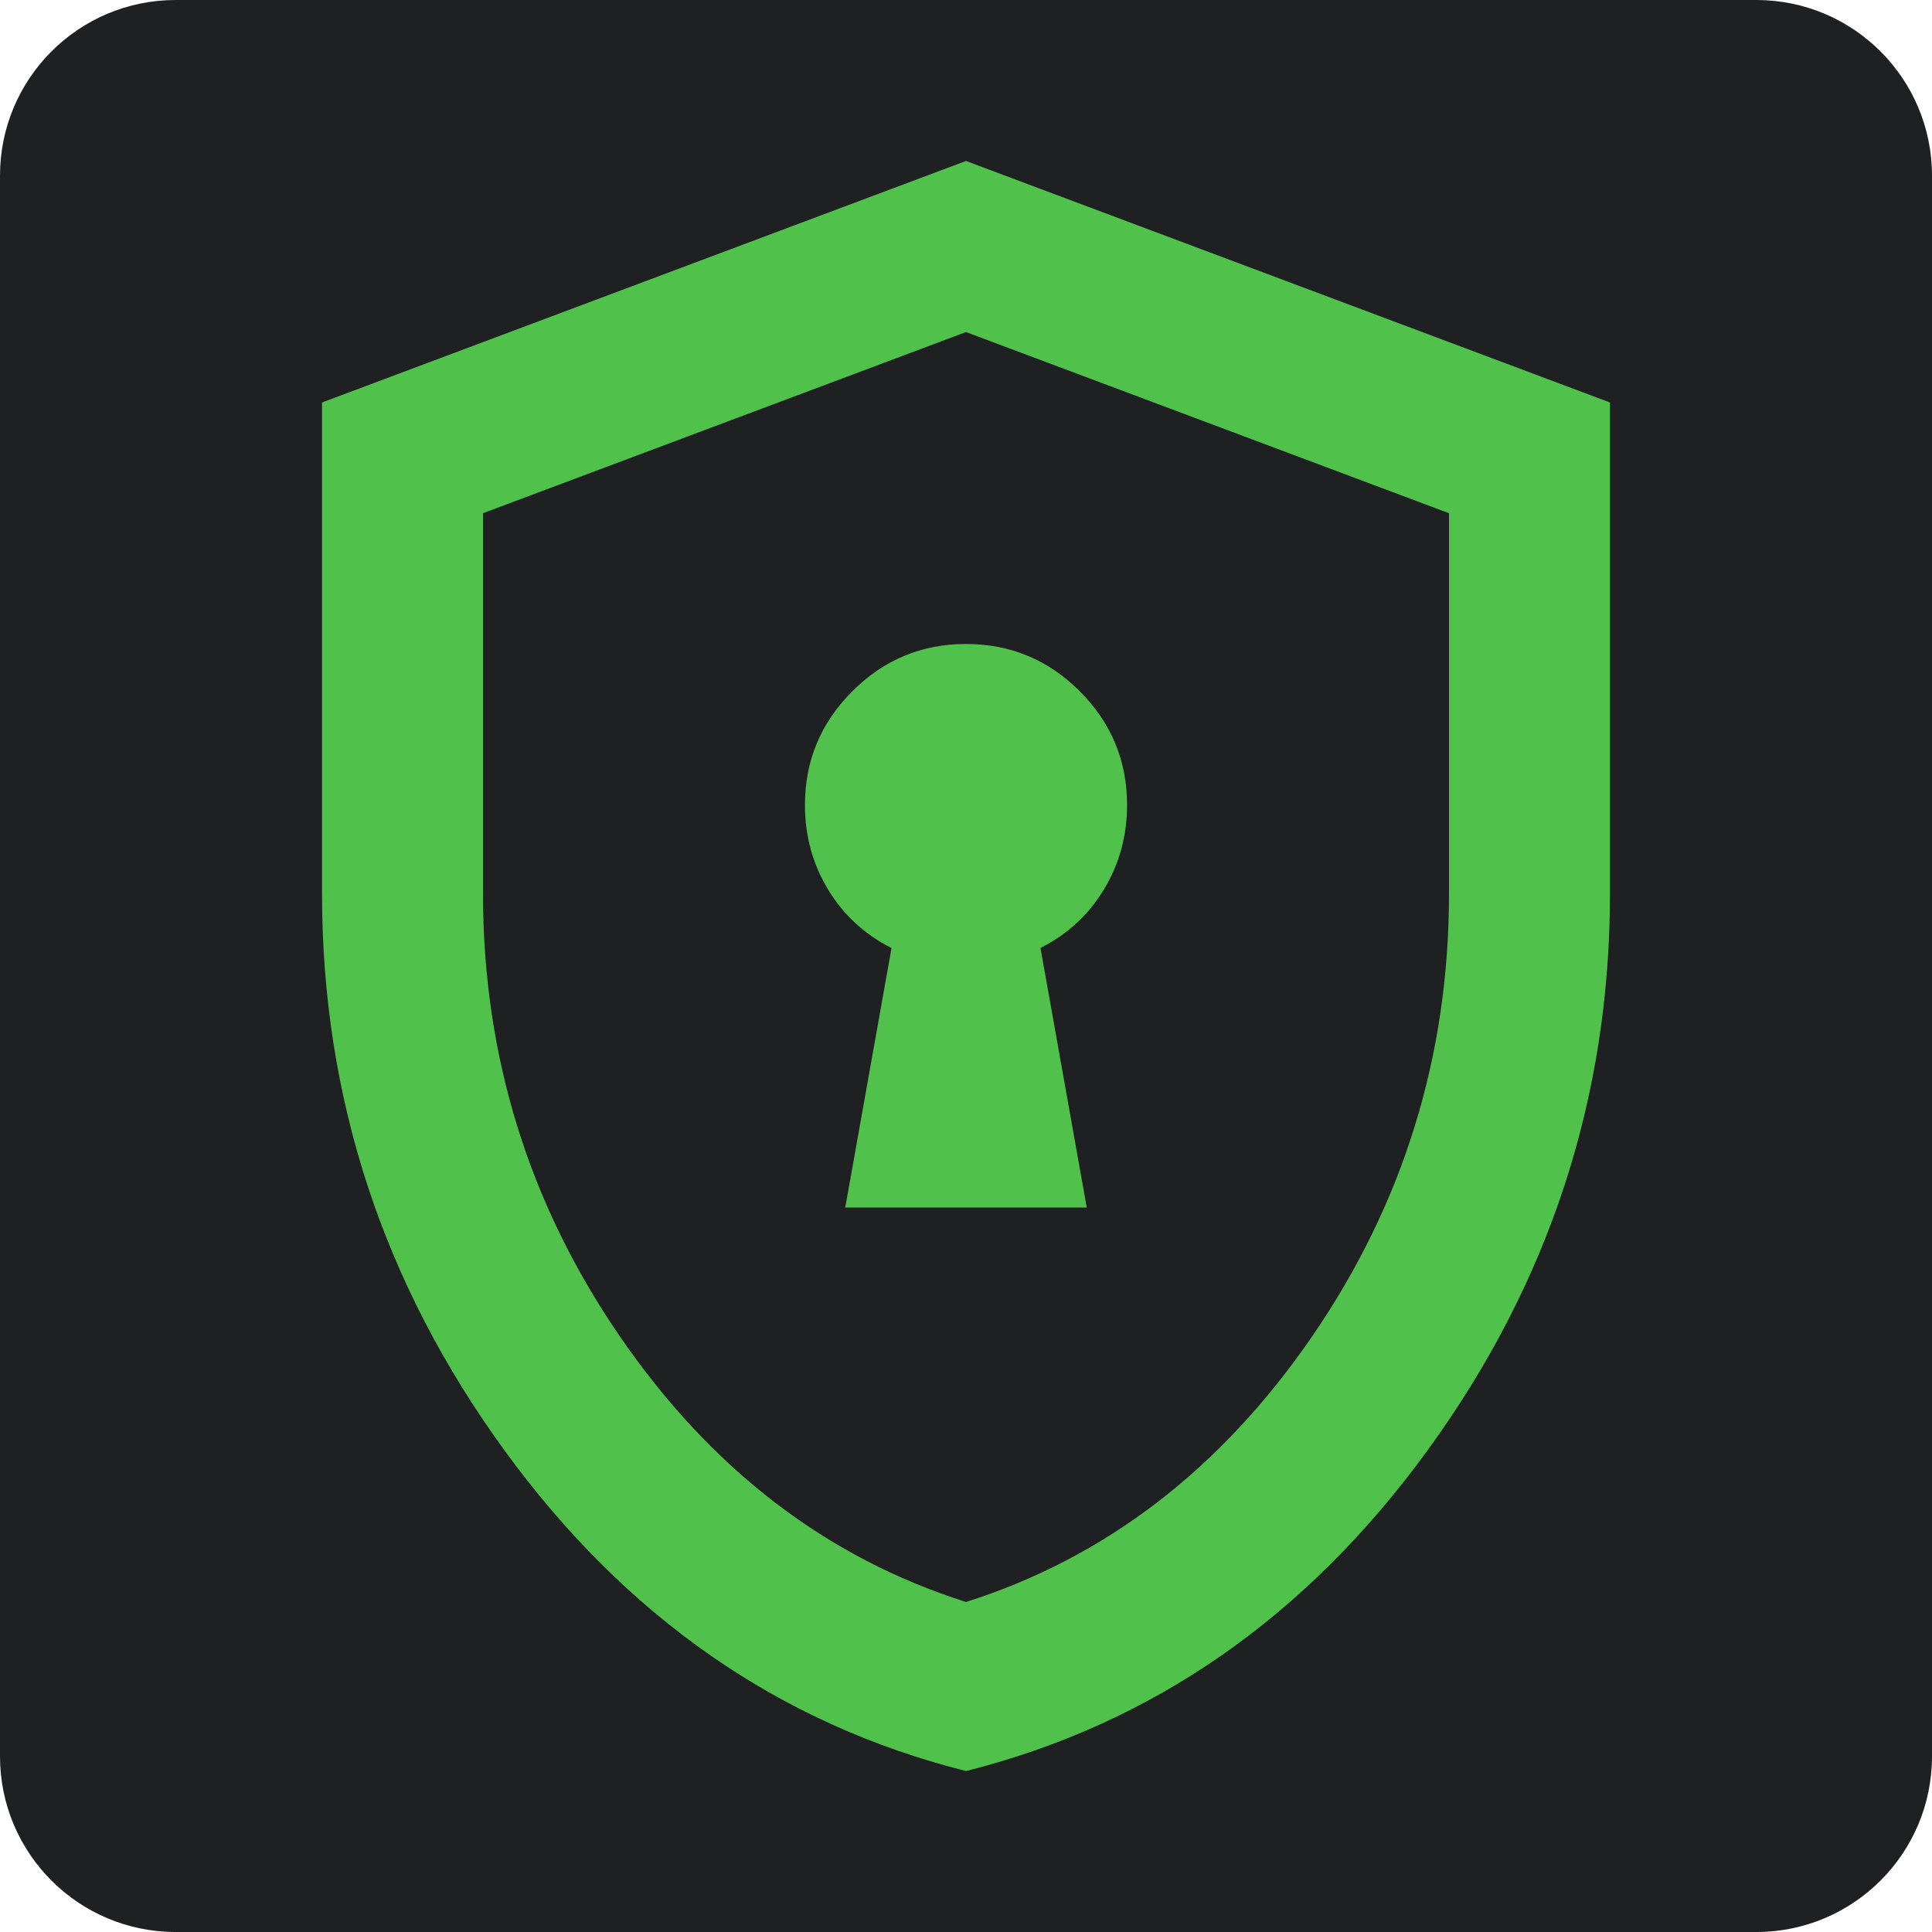
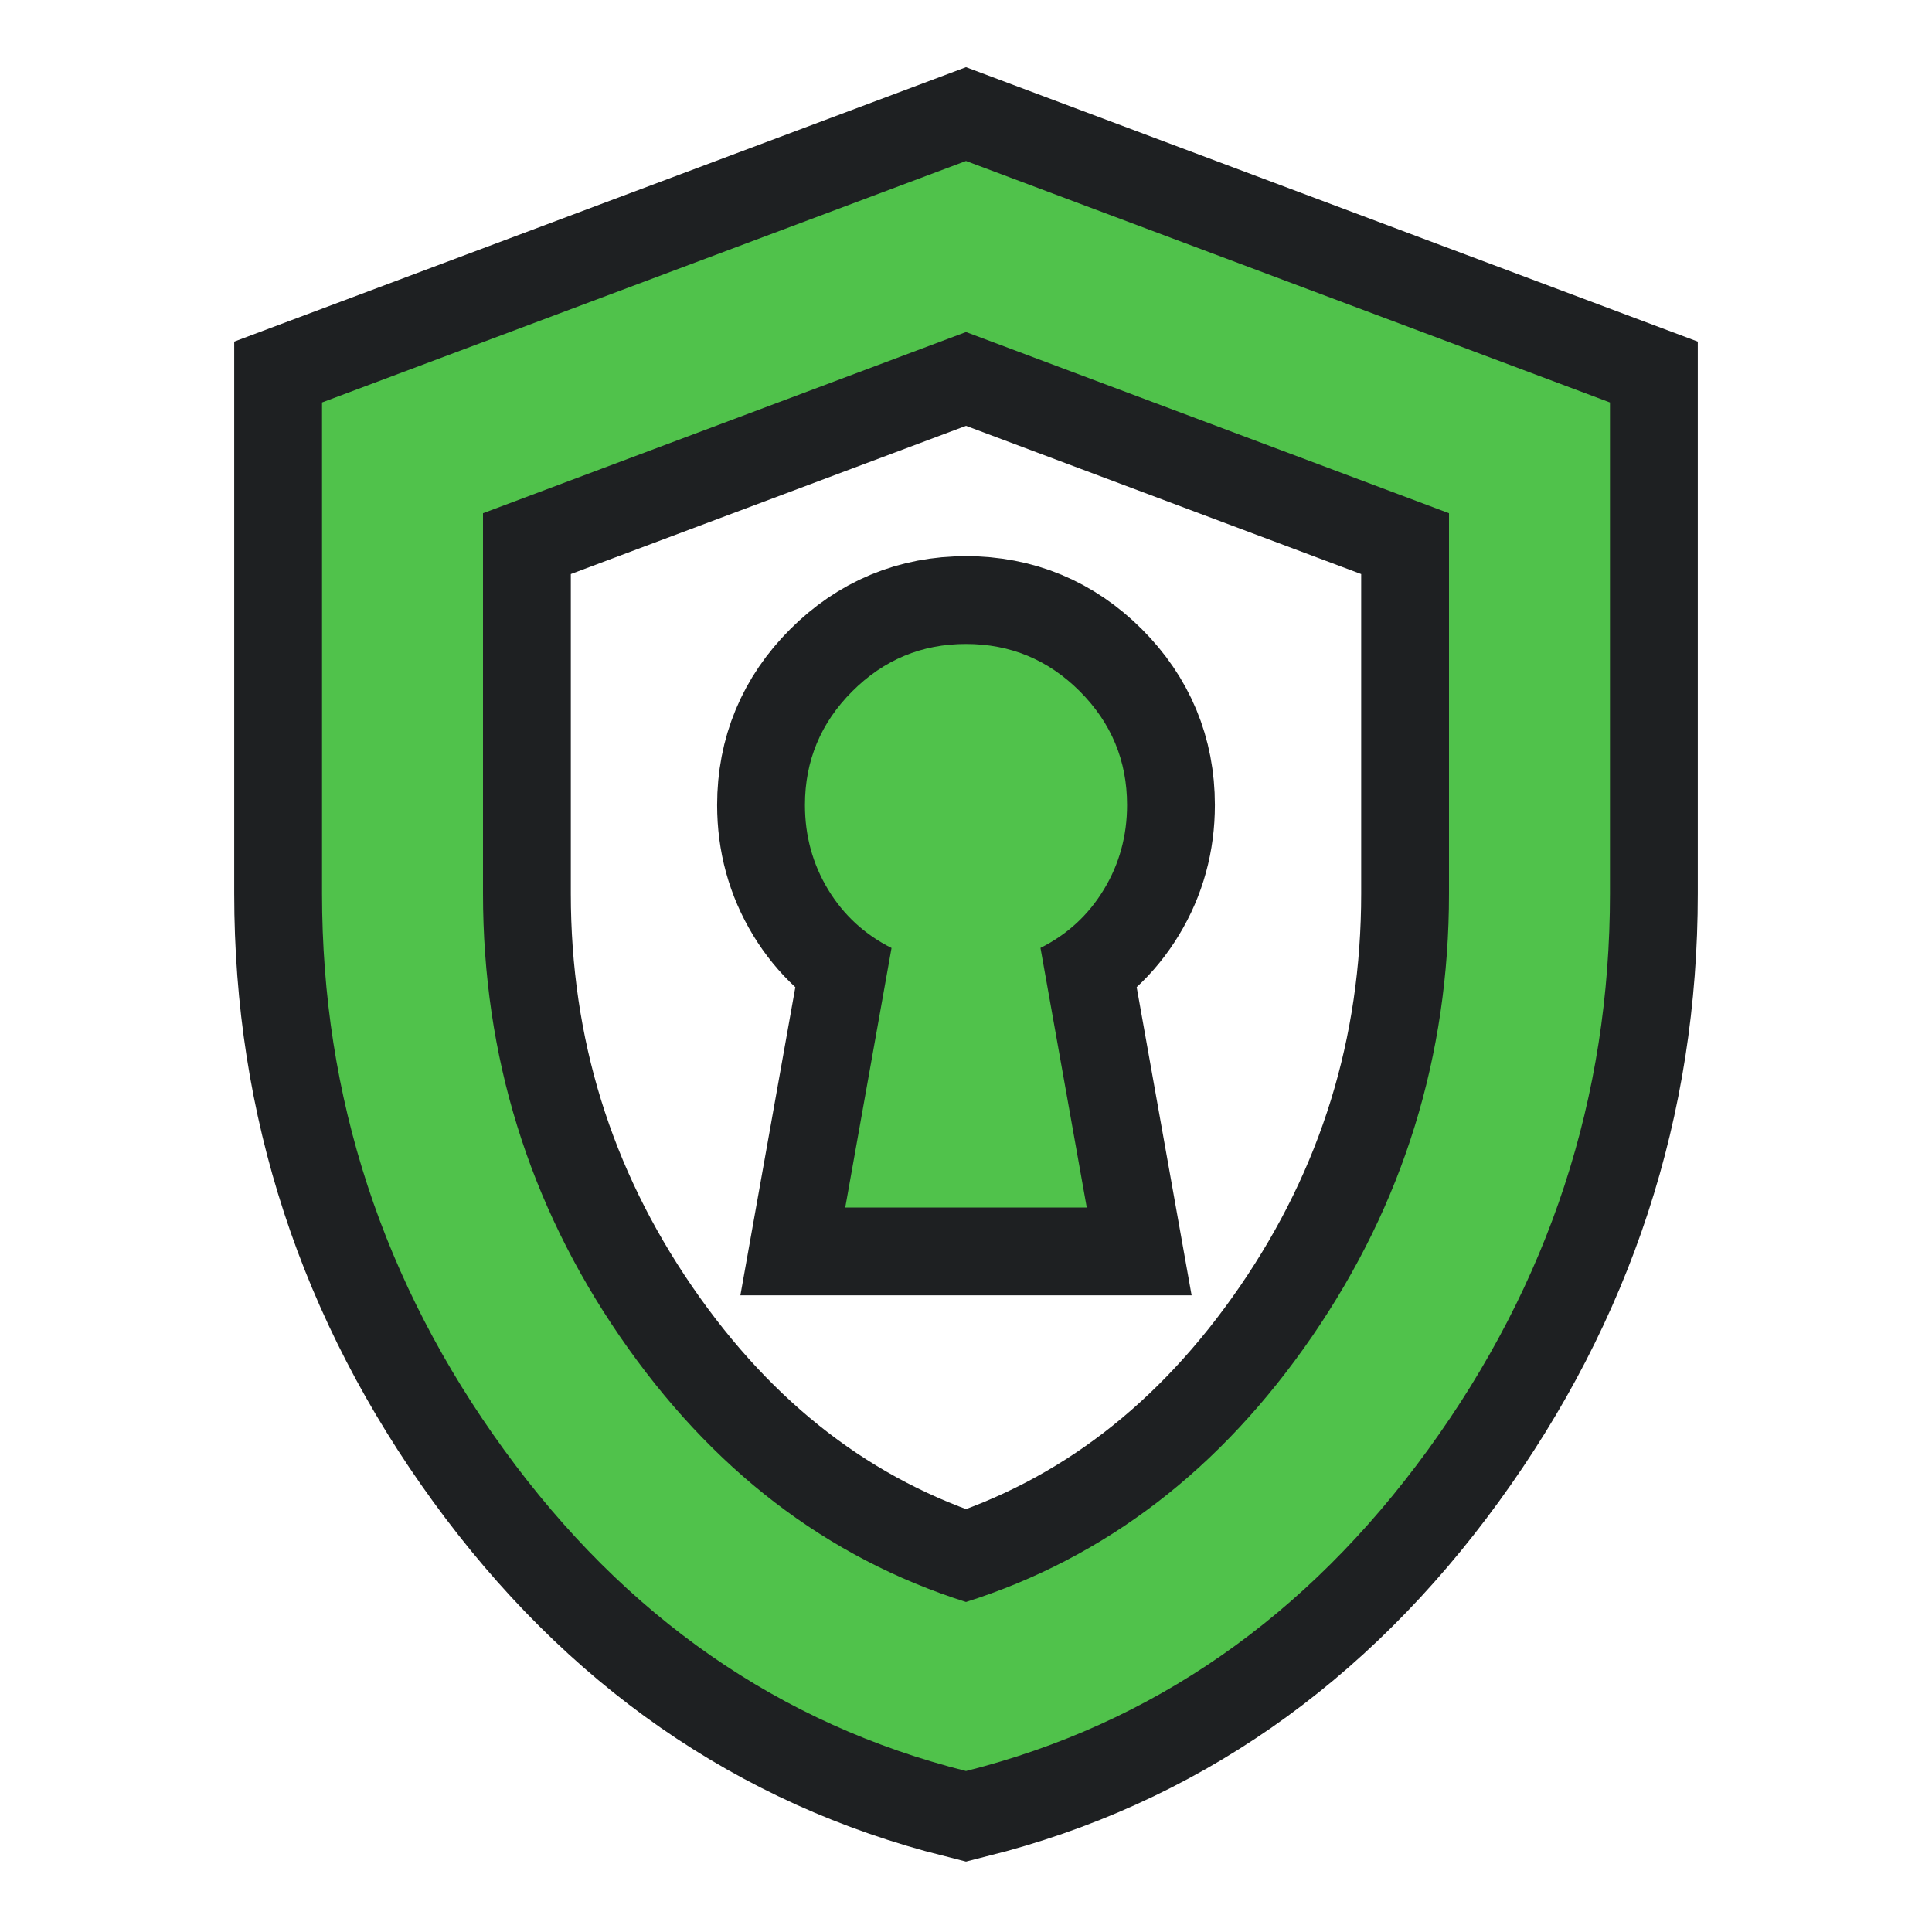
- <svg xmlns="http://www.w3.org/2000/svg" height="22" width="22">
-   <style type="text/css" id="current-color-scheme">
-     .ColorScheme-PositiveText {
-       color: #50c24b;
-     }
+ <svg xmlns="http://www.w3.org/2000/svg" height="22" width="22" version="1.1">
+   <defs>
+     <style type="text/css" id="current-color-scheme">
+       .ColorScheme-PositiveText {
+         color: #50c24b;
+       }

-     .ColorScheme-Background {
-       color: #1e2022;
-     }
-   </style>
-   <rect width="22" height="22" rx="2" class="ColorScheme-Background" fill="currentColor" />
-   <path d="m 9.625,13.75 h 2.75 l -0.527,-2.956 q 0.458,-0.229 0.722,-0.665 0.264,-0.435 0.264,-0.963 0,-0.756 -0.539,-1.295 Q 11.756,7.333 11,7.333 q -0.756,0 -1.295,0.539 -0.539,0.539 -0.539,1.295 0,0.527 0.264,0.963 0.264,0.435 0.722,0.665 z M 11,20.167 Q 7.815,19.365 5.741,16.511 3.667,13.658 3.667,10.175 V 4.583 L 11,1.833 l 7.333,2.75 V 10.175 q 0,3.483 -2.074,6.336 Q 14.185,19.365 11,20.167 Z m 0,-1.925 q 2.383,-0.756 3.942,-3.025 Q 16.5,12.948 16.5,10.175 V 5.844 L 11,3.781 5.5,5.844 V 10.175 q 0,2.773 1.558,5.042 1.558,2.269 3.942,3.025 z M 11,11 Z" class="ColorScheme-PositiveText" fill="currentColor" />
+       .ColorScheme-Background {
+         color: #1e2022;
+       }
+     </style>
+     <path id="icon" d="m 9.625,13.75 h 2.75 l -0.527,-2.956 q 0.458,-0.229 0.722,-0.665 0.264,-0.435 0.264,-0.963 0,-0.756 -0.539,-1.295 Q 11.756,7.333 11,7.333 q -0.756,0 -1.295,0.539 -0.539,0.539 -0.539,1.295 0,0.527 0.264,0.963 0.264,0.435 0.722,0.665 z M 11,20.167 Q 7.815,19.365 5.741,16.511 3.667,13.658 3.667,10.175 V 4.583 L 11,1.833 l 7.333,2.75 V 10.175 q 0,3.483 -2.074,6.336 Q 14.185,19.365 11,20.167 Z m 0,-1.925 q 2.383,-0.756 3.942,-3.025 Q 16.5,12.948 16.5,10.175 V 5.844 L 11,3.781 5.5,5.844 V 10.175 q 0,2.773 1.558,5.042 1.558,2.269 3.942,3.025 z M 11,11 Z" />
+   </defs>
+   <rect width="22" height="22" opacity="0" />
+   <use href="#icon" class="ColorScheme-Background" stroke="currentColor" stroke-width="2" />
+   <use href="#icon" class="ColorScheme-PositiveText" fill="currentColor" />
</svg>
